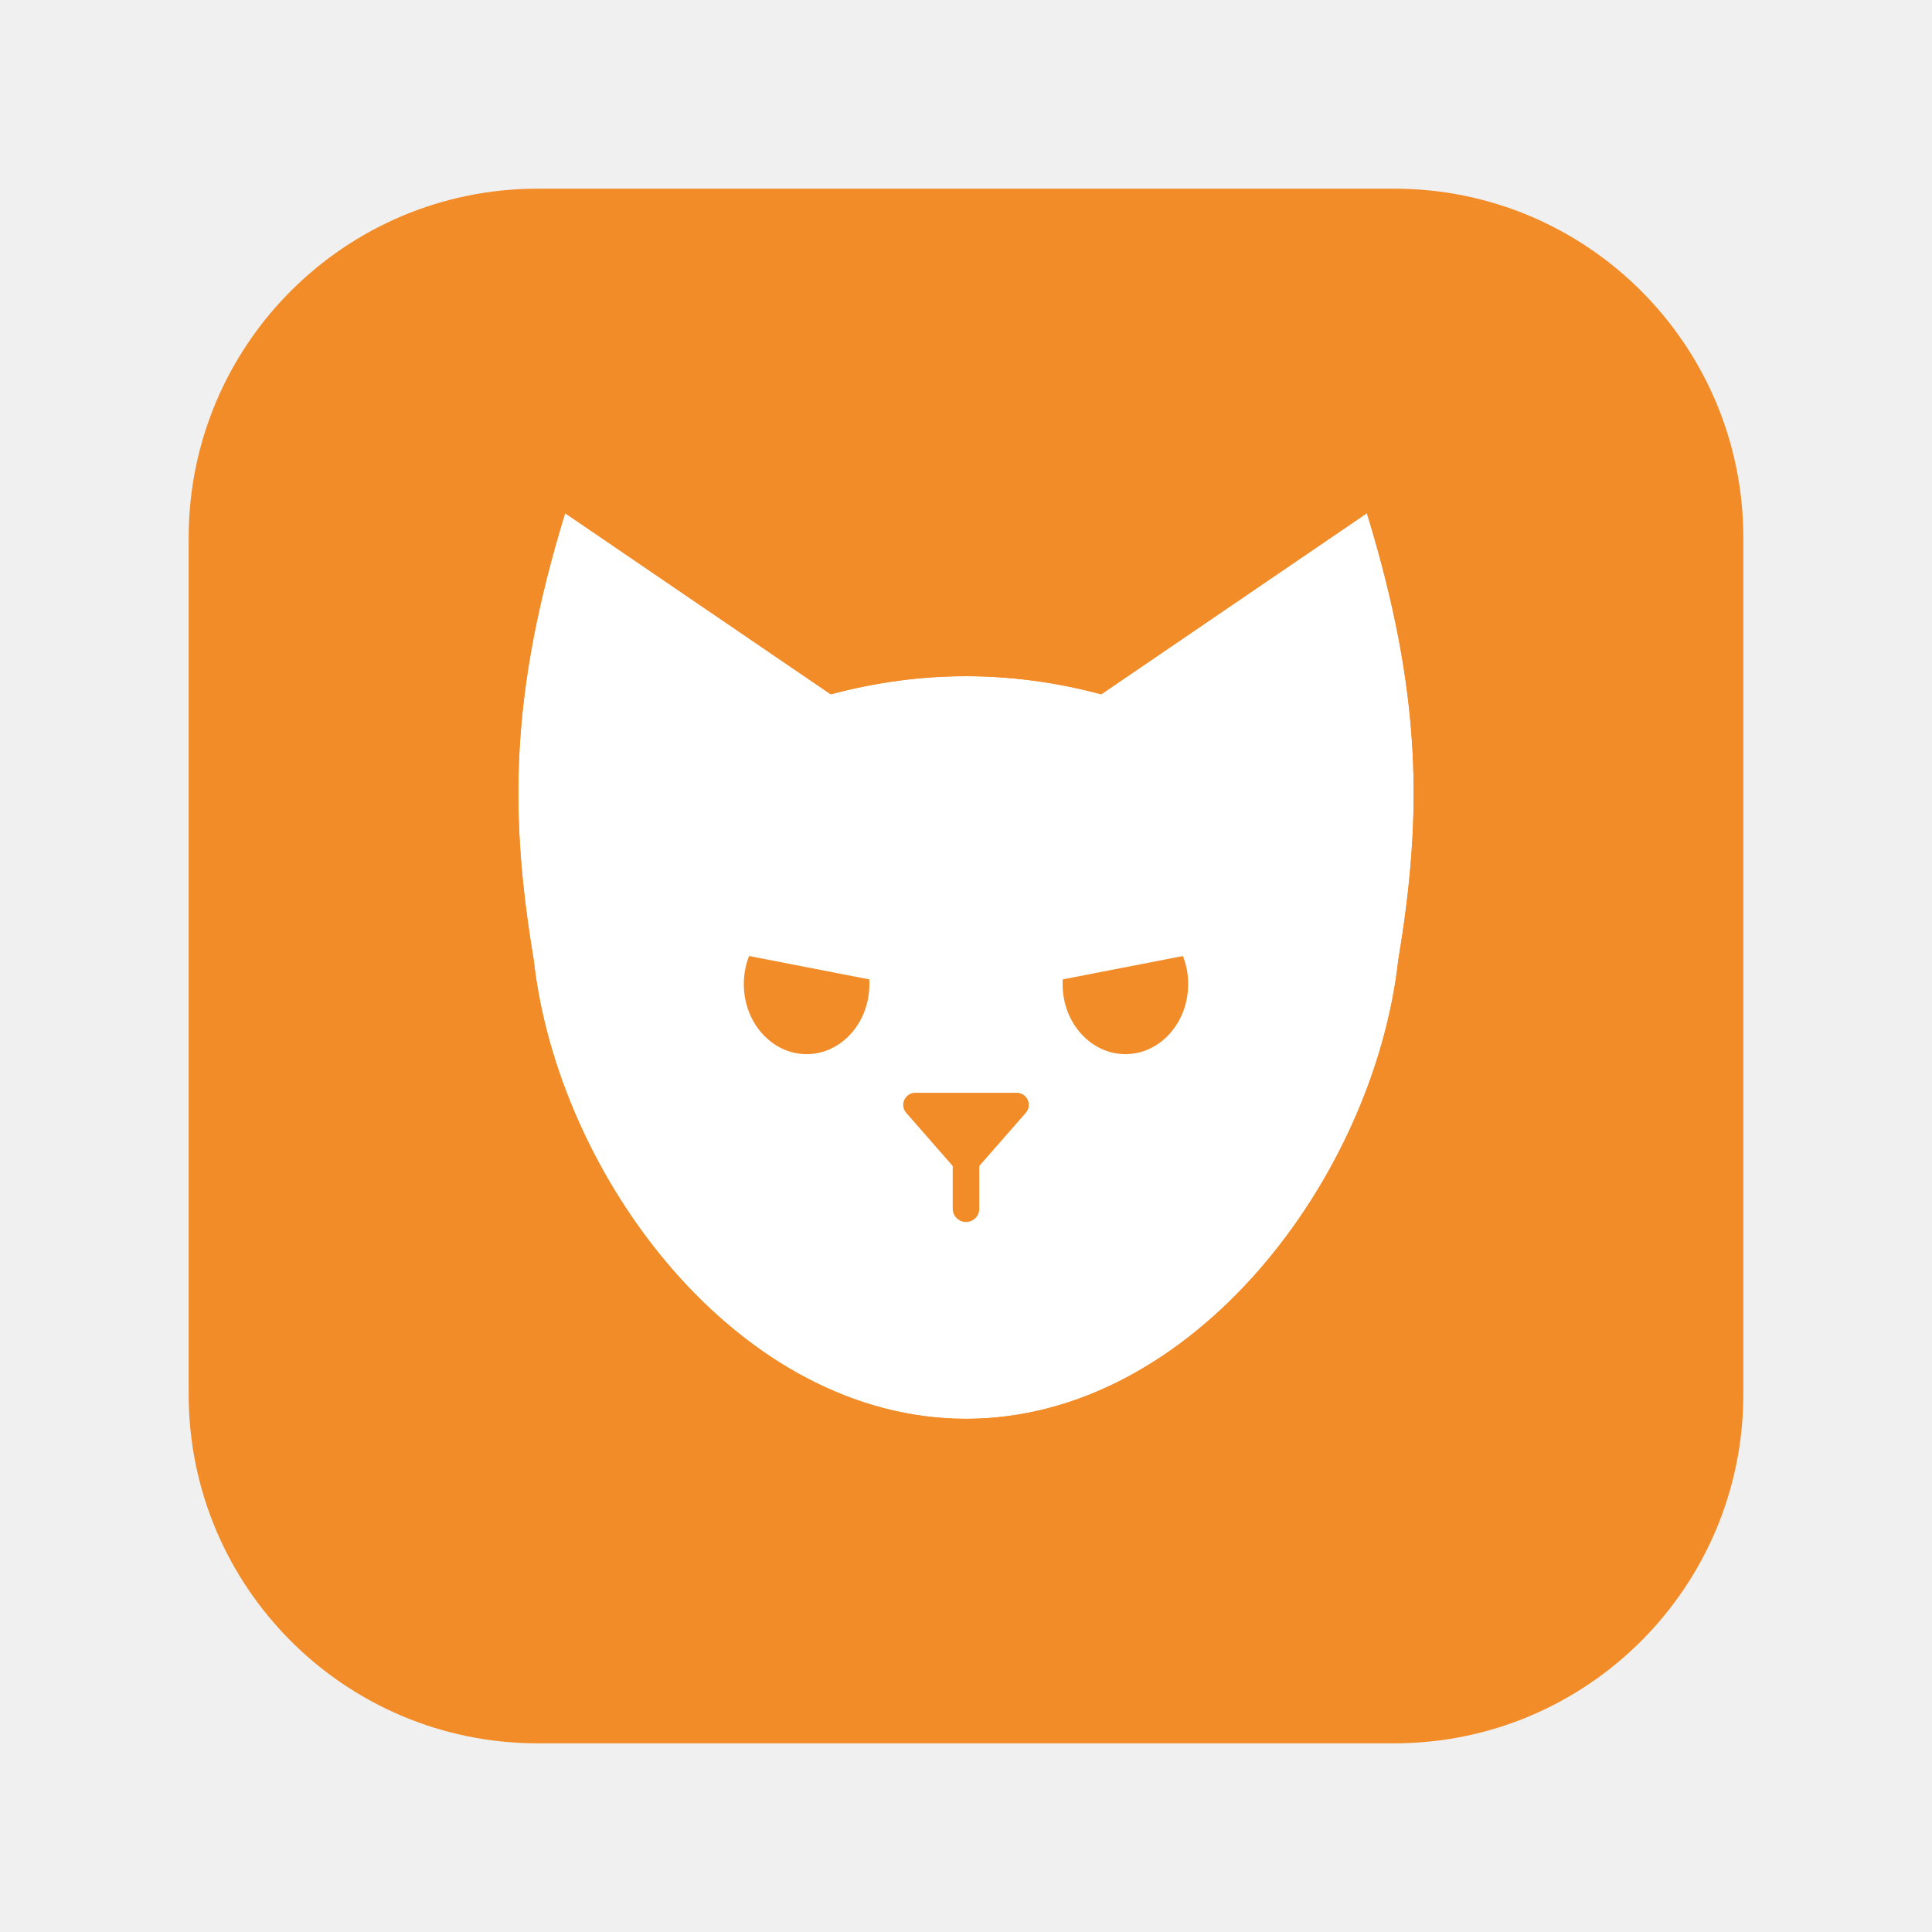
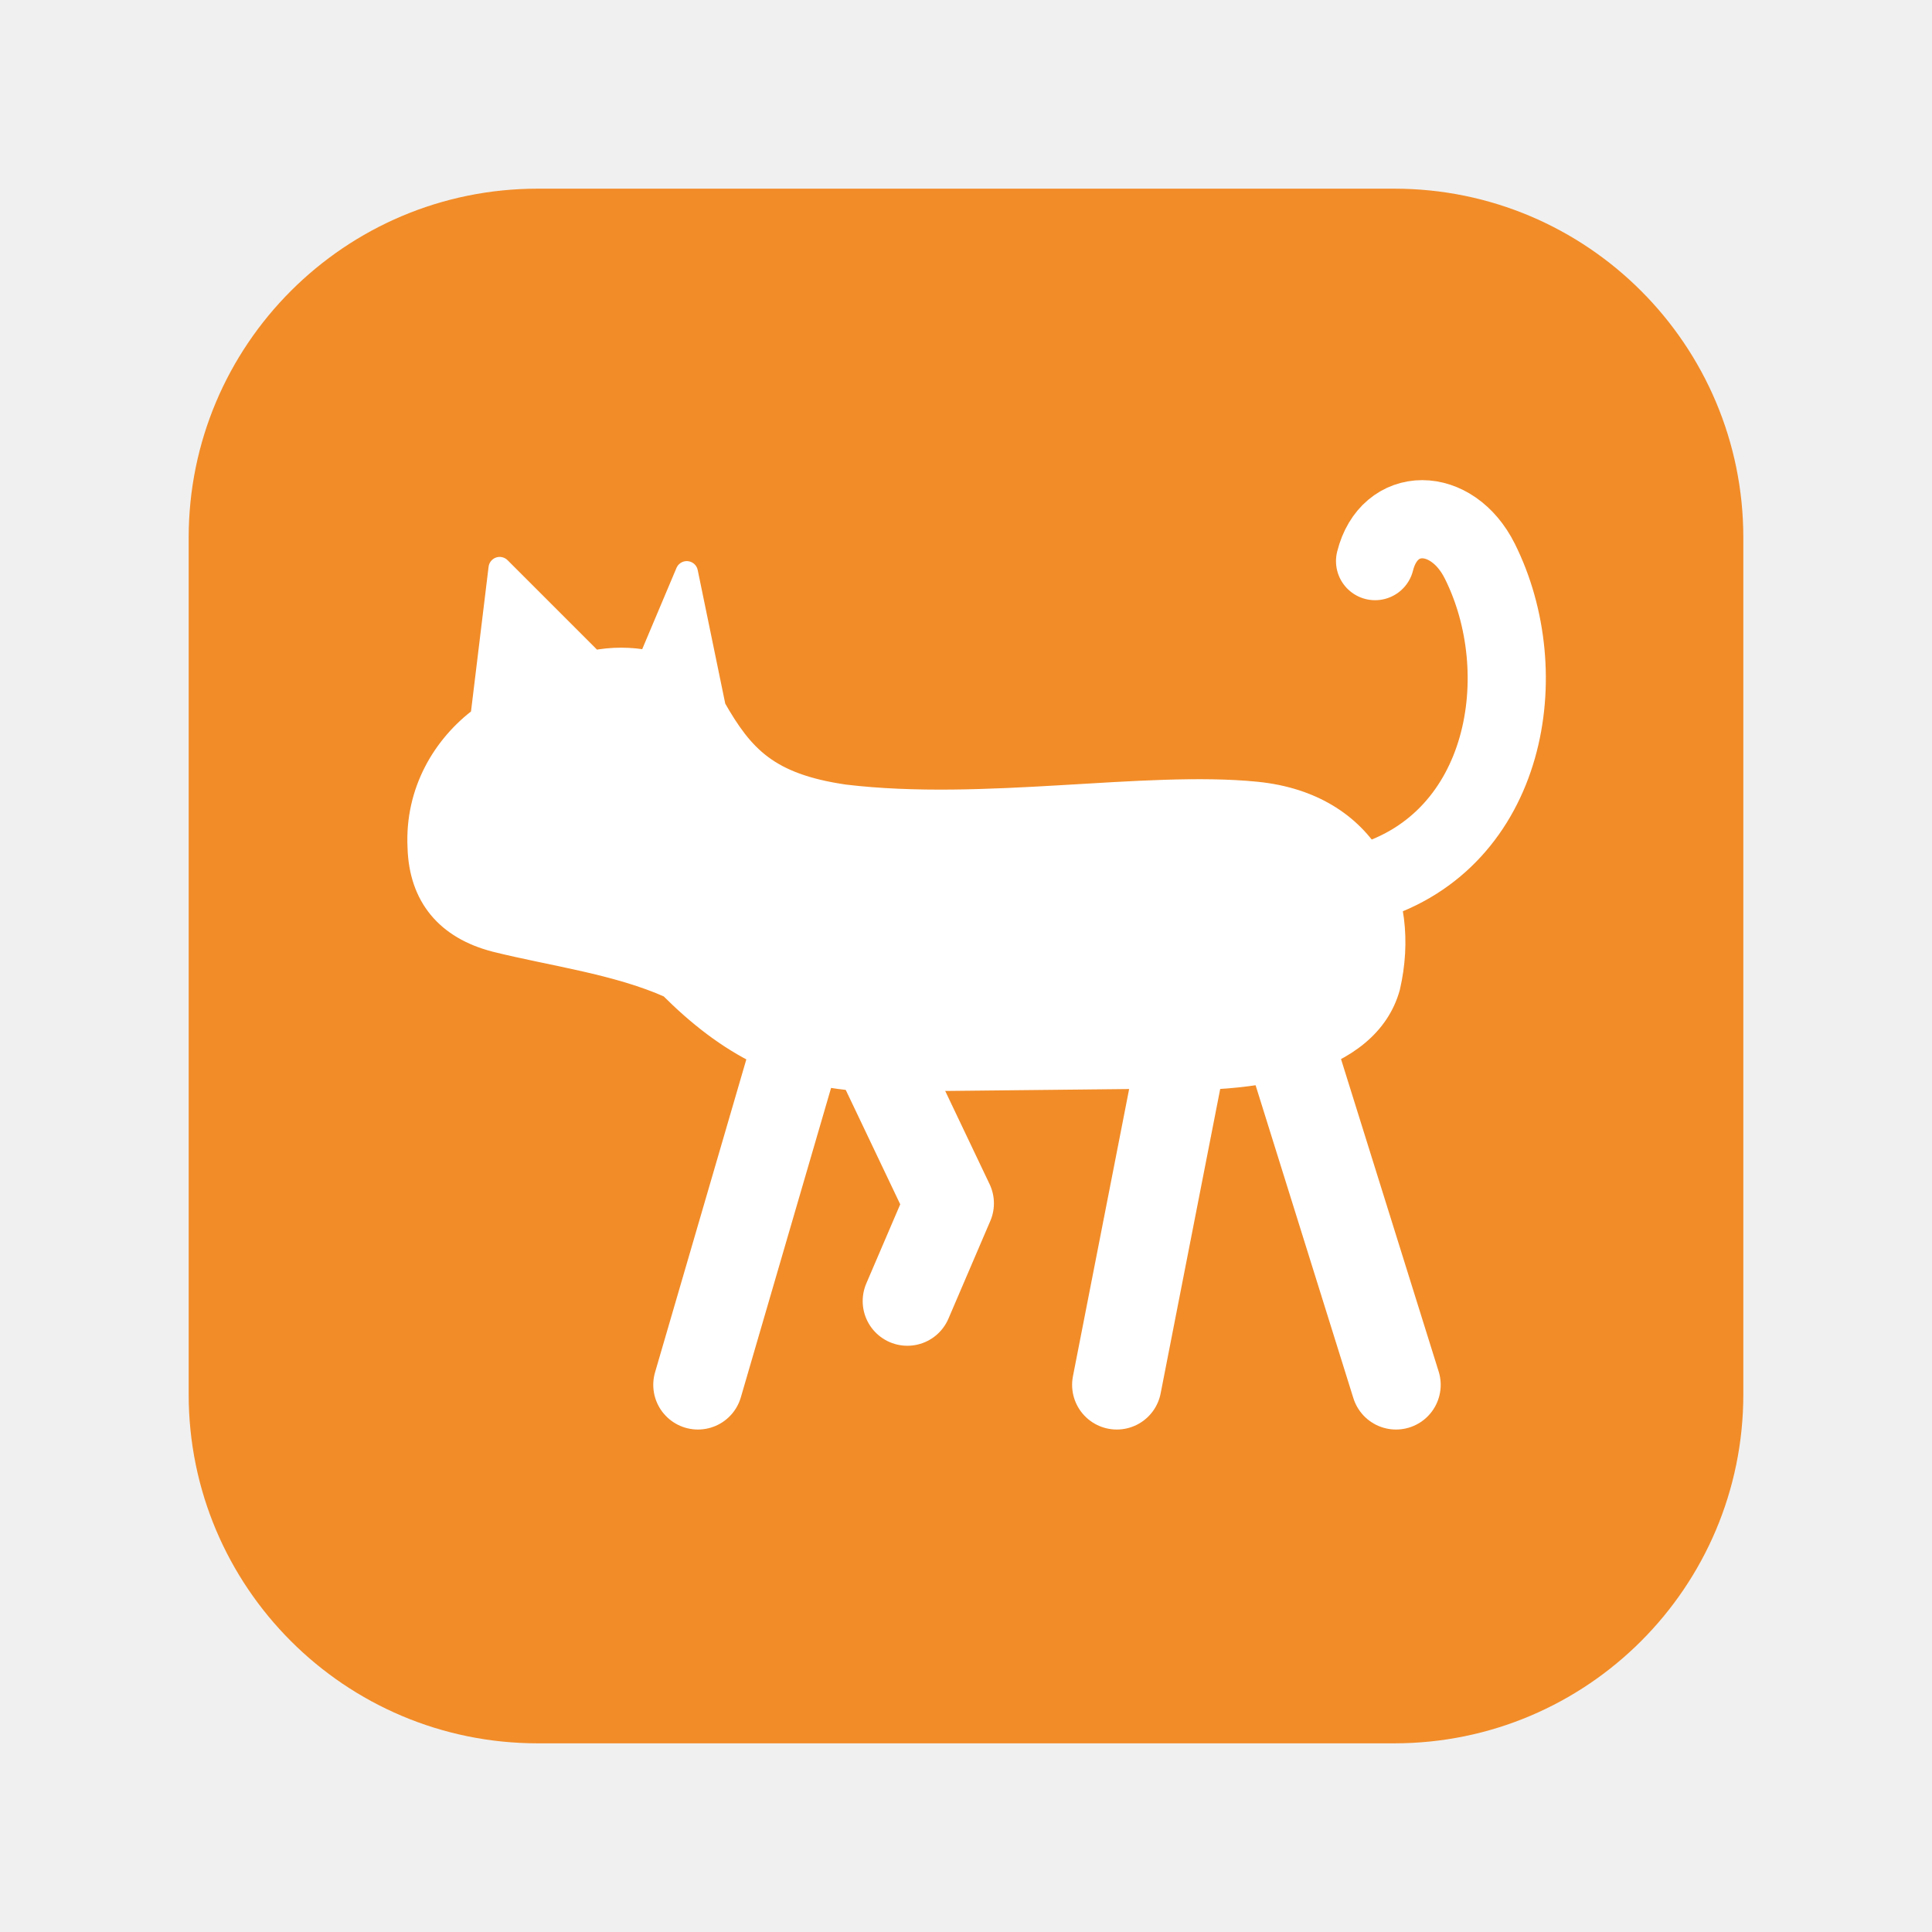
<svg xmlns="http://www.w3.org/2000/svg" width="1024" height="1024" viewBox="0 0 1024 1024">
  <rect x="100" y="100" width="824" height="824" rx="185" ry="185" fill="#F28C28" />
-   <g transform="translate(512 512) scale(0.64) translate(-512 -525)">
-     <mask id="face" maskUnits="userSpaceOnUse" x="0" y="0" width="1024" height="1024">
-       <path fill="#FFFFFF" d="M180 150 L400 300 Q512 270 624 300 L844 150 C890 300 890 400 870 520 C850 700 700 900 512 900 C324 900 174 700 154 520 C134 400 134 300 180 150 Z" />
-       <ellipse cx="380" cy="540" rx="52" ry="58" fill="#000" />
-       <path fill="#fff" d="M308 462 L452 462 L452 540 L308 512 Z" />
-       <ellipse cx="644" cy="540" rx="52" ry="58" fill="#000" />
-       <path fill="#fff" d="M716 462 L572 462 L572 540 L716 512 Z" />
-       <path fill="#000000" stroke="#000000" stroke-width="20" stroke-linejoin="round" d="M470 640 L554 640 L512 688 Z" />
-       <path fill="none" stroke="#000000" stroke-width="22" stroke-linecap="round" d="M512 690 L512 726" />
-     </mask>
-     <path fill="#FFFFFF" mask="url(#face)" d="M180 150 L400 300 Q512 270 624 300 L844 150 C890 300 890 400 870 520 C850 700 700 900 512 900 C324 900 174 700 154 520 C134 400 134 300 180 150 Z" />
+   <g transform="translate(512 512) scale(0.74) translate(-512 -530)">
+     <path d="M120 445 C118 405 138 372 165 352 L178 245 L245 312 Q265 308 285 312 L312 248 L332 345 C352 380 370 400 425 408 C525 420 640 398 720 406 C800 414 830 480 815 545 C800 600 720 615 640 610 L450 612 C385 612 340 585 300 545 C262 528 215 522 175 512 C140 503 121 480 120 445 Z" fill="#FFFFFF" stroke="#FFFFFF" stroke-width="16" stroke-linejoin="round" />
+     <path d="M390 590 L320 830" fill="none" stroke="#FFFFFF" stroke-width="64" stroke-linecap="round" stroke-linejoin="round" />
+     <path d="M450 595 L500 700 L470 770" fill="none" stroke="#FFFFFF" stroke-width="64" stroke-linecap="round" stroke-linejoin="round" />
+     <path d="M665 600 L620 830" fill="none" stroke="#FFFFFF" stroke-width="64" stroke-linecap="round" stroke-linejoin="round" />
+     <path d="M745 590 L820 830" fill="none" stroke="#FFFFFF" stroke-width="64" stroke-linecap="round" stroke-linejoin="round" />
+     <path d="M800 470 C900 440 920 320 880 240 C860 200 815 200 805 240" fill="none" stroke="#FFFFFF" stroke-width="56" stroke-linecap="round" stroke-linejoin="round" />
  </g>
</svg>
